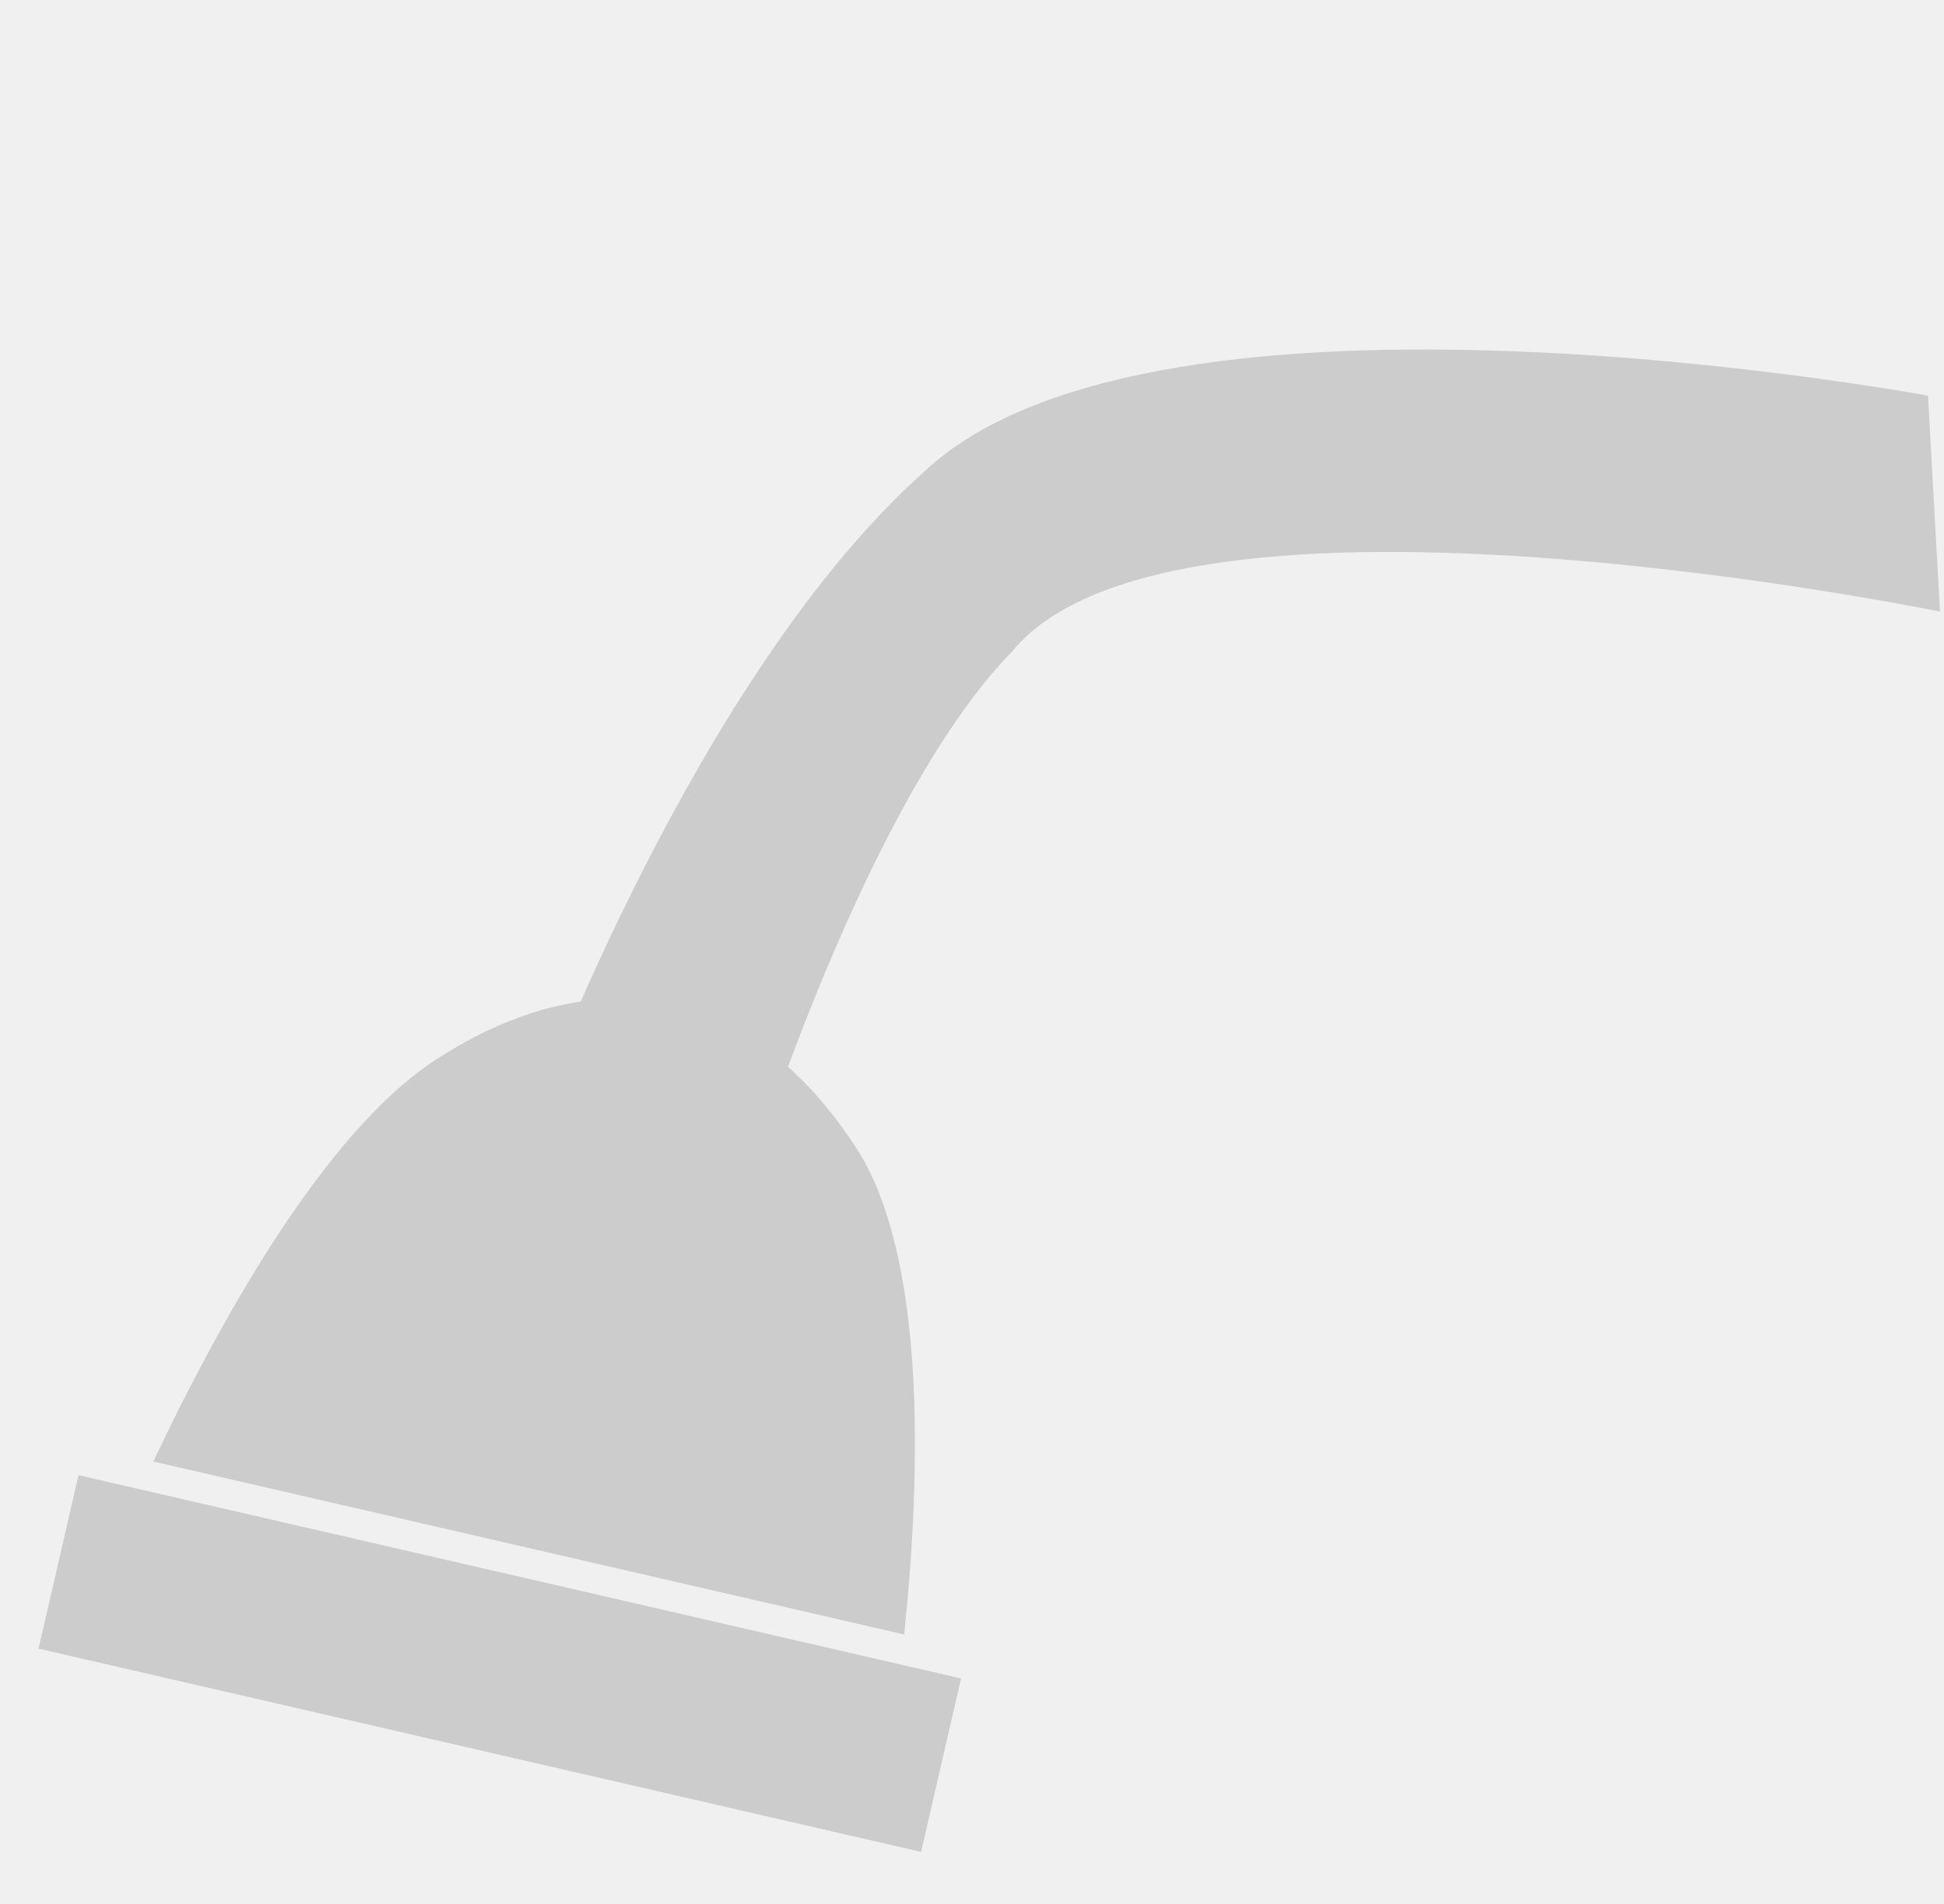
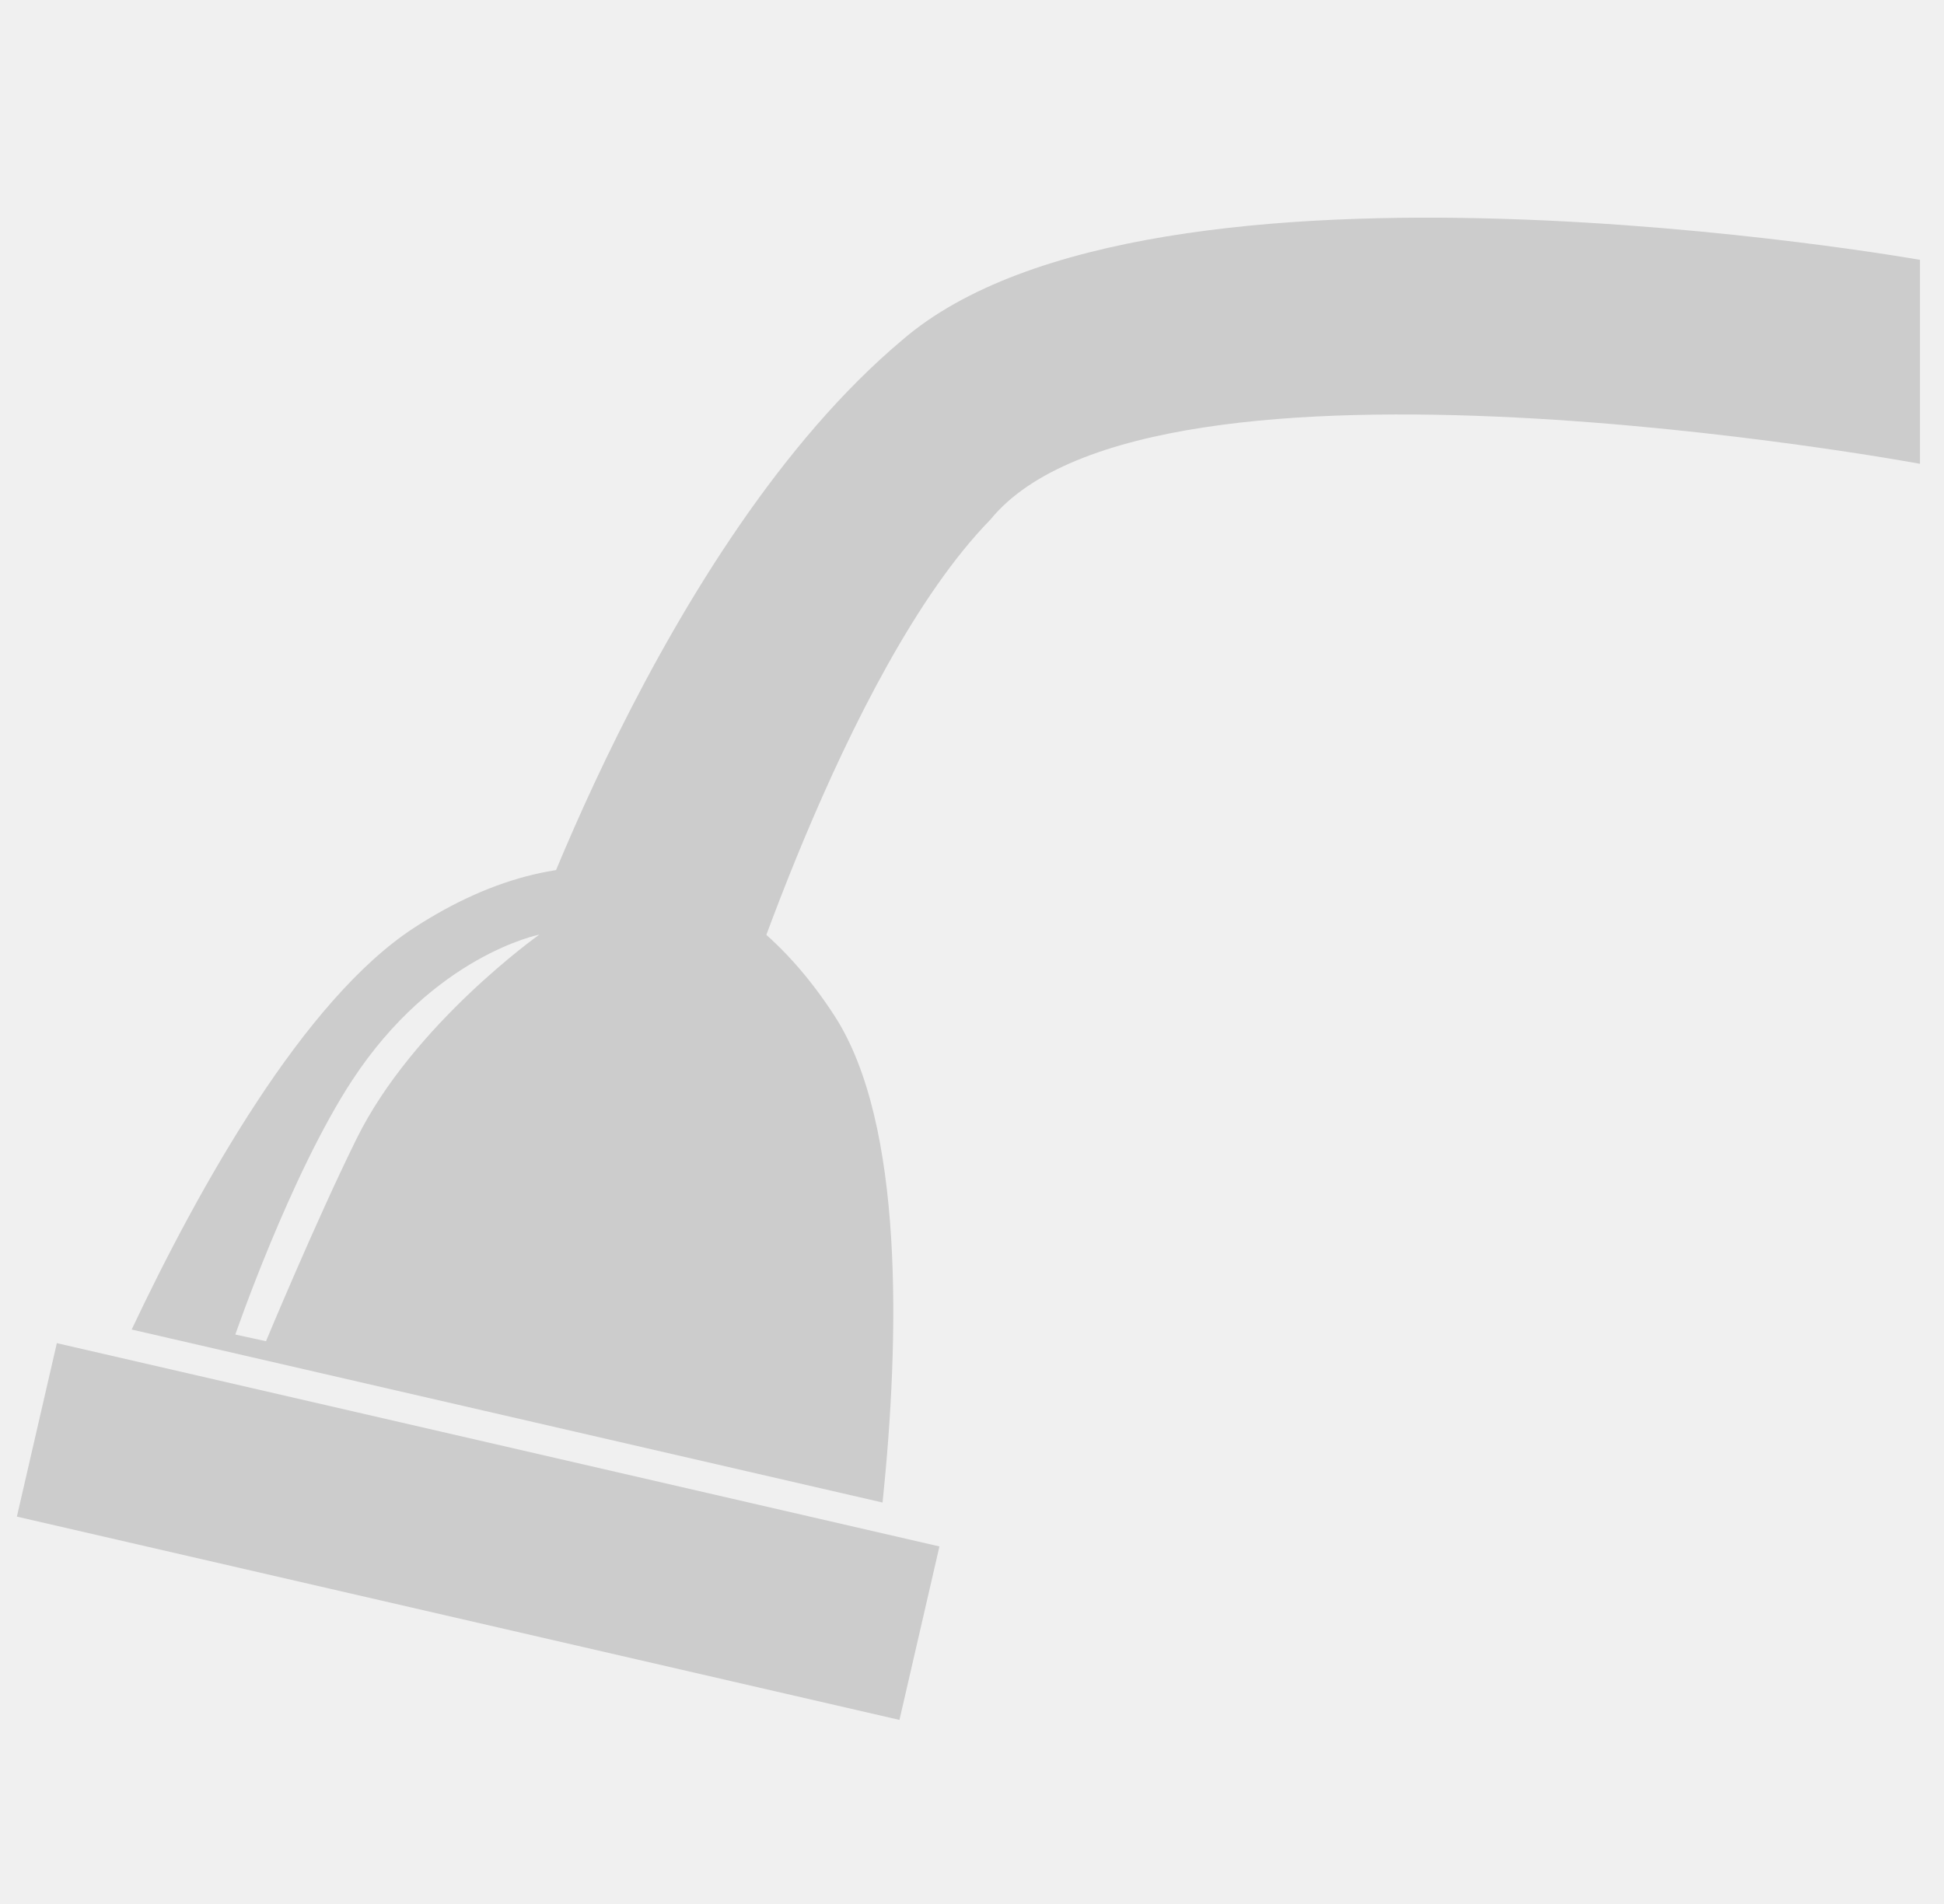
- <svg xmlns="http://www.w3.org/2000/svg" version="1.1" id="Layer_1" x="0px" y="0px" width="486px" height="475.938px" viewBox="-68.406 0 486 475.938" enable-background="new -68.406 0 486 475.938" xml:space="preserve">
+ <svg xmlns="http://www.w3.org/2000/svg" version="1.1" id="Layer_1" x="0px" y="0px" width="486px" height="475.938px" viewBox="0 0 486 475.938" enable-background="new 0 0 486 475.938" xml:space="preserve">
  <g>
-     <path fill="#CCCCCC" d="M65.935,276.814c0,0,39.659-107.877,96.556-158.73c58.104-55.147,251.104-19.147,251.104-19.147l3,54   c0,0-191.699-39.482-232,10c-36.699,37.518-65.419,131.13-65.419,131.13L65.935,276.814z" />
-     <path fill="#CCCCCC" d="M157.644,408.699c4.255-41.031,5.48-94.765-12.05-121.762c-26.138-40.256-64.745-48.138-105-22   C12.895,282.924-13.229,329.8-30.081,365.442L157.644,408.699z" />
-     <rect x="-56.684" y="393.69" transform="matrix(0.9745 0.2245 -0.2245 0.9745 94.8416 -2.0702)" fill="#CCCCCC" width="226.414" height="44.511" />
+     <path fill="#CCCCCC" d="M128.932,243.816c0,0,36.065-107.846,96.556-158.731C287.997,30.97,479.997,64.97,479.997,64.97v51   c0,0-192.104-35.514-232.405,13.968c-36.699,37.518-65.419,131.13-65.419,131.13L128.932,243.816z" />
+     <path fill="#CCCCCC" d="M220.641,375.701c4.255-41.031,5.48-94.766-12.05-121.762c-26.138-40.256-64.745-48.139-105-22   c-27.699,17.987-53.823,64.862-70.675,100.504L220.641,375.701z" />
+     <rect x="6.331" y="360.704" transform="matrix(-0.9745 -0.2245 0.2245 -0.9745 150.0573 782.9812)" fill="#CCCCCC" width="226.42" height="44.511" />
  </g>
+   <path opacity="0.7" fill="#FFFFFF" d="M58.833,333.695c0,0,7.667,1.667,7.667,1.667s12.562-30.219,22.667-50.667  c14.166-28.667,45.667-51.001,45.667-51.001S108.5,238.86,88,270.193C72.554,293.803,58.833,333.695,58.833,333.695z" />
</svg>
